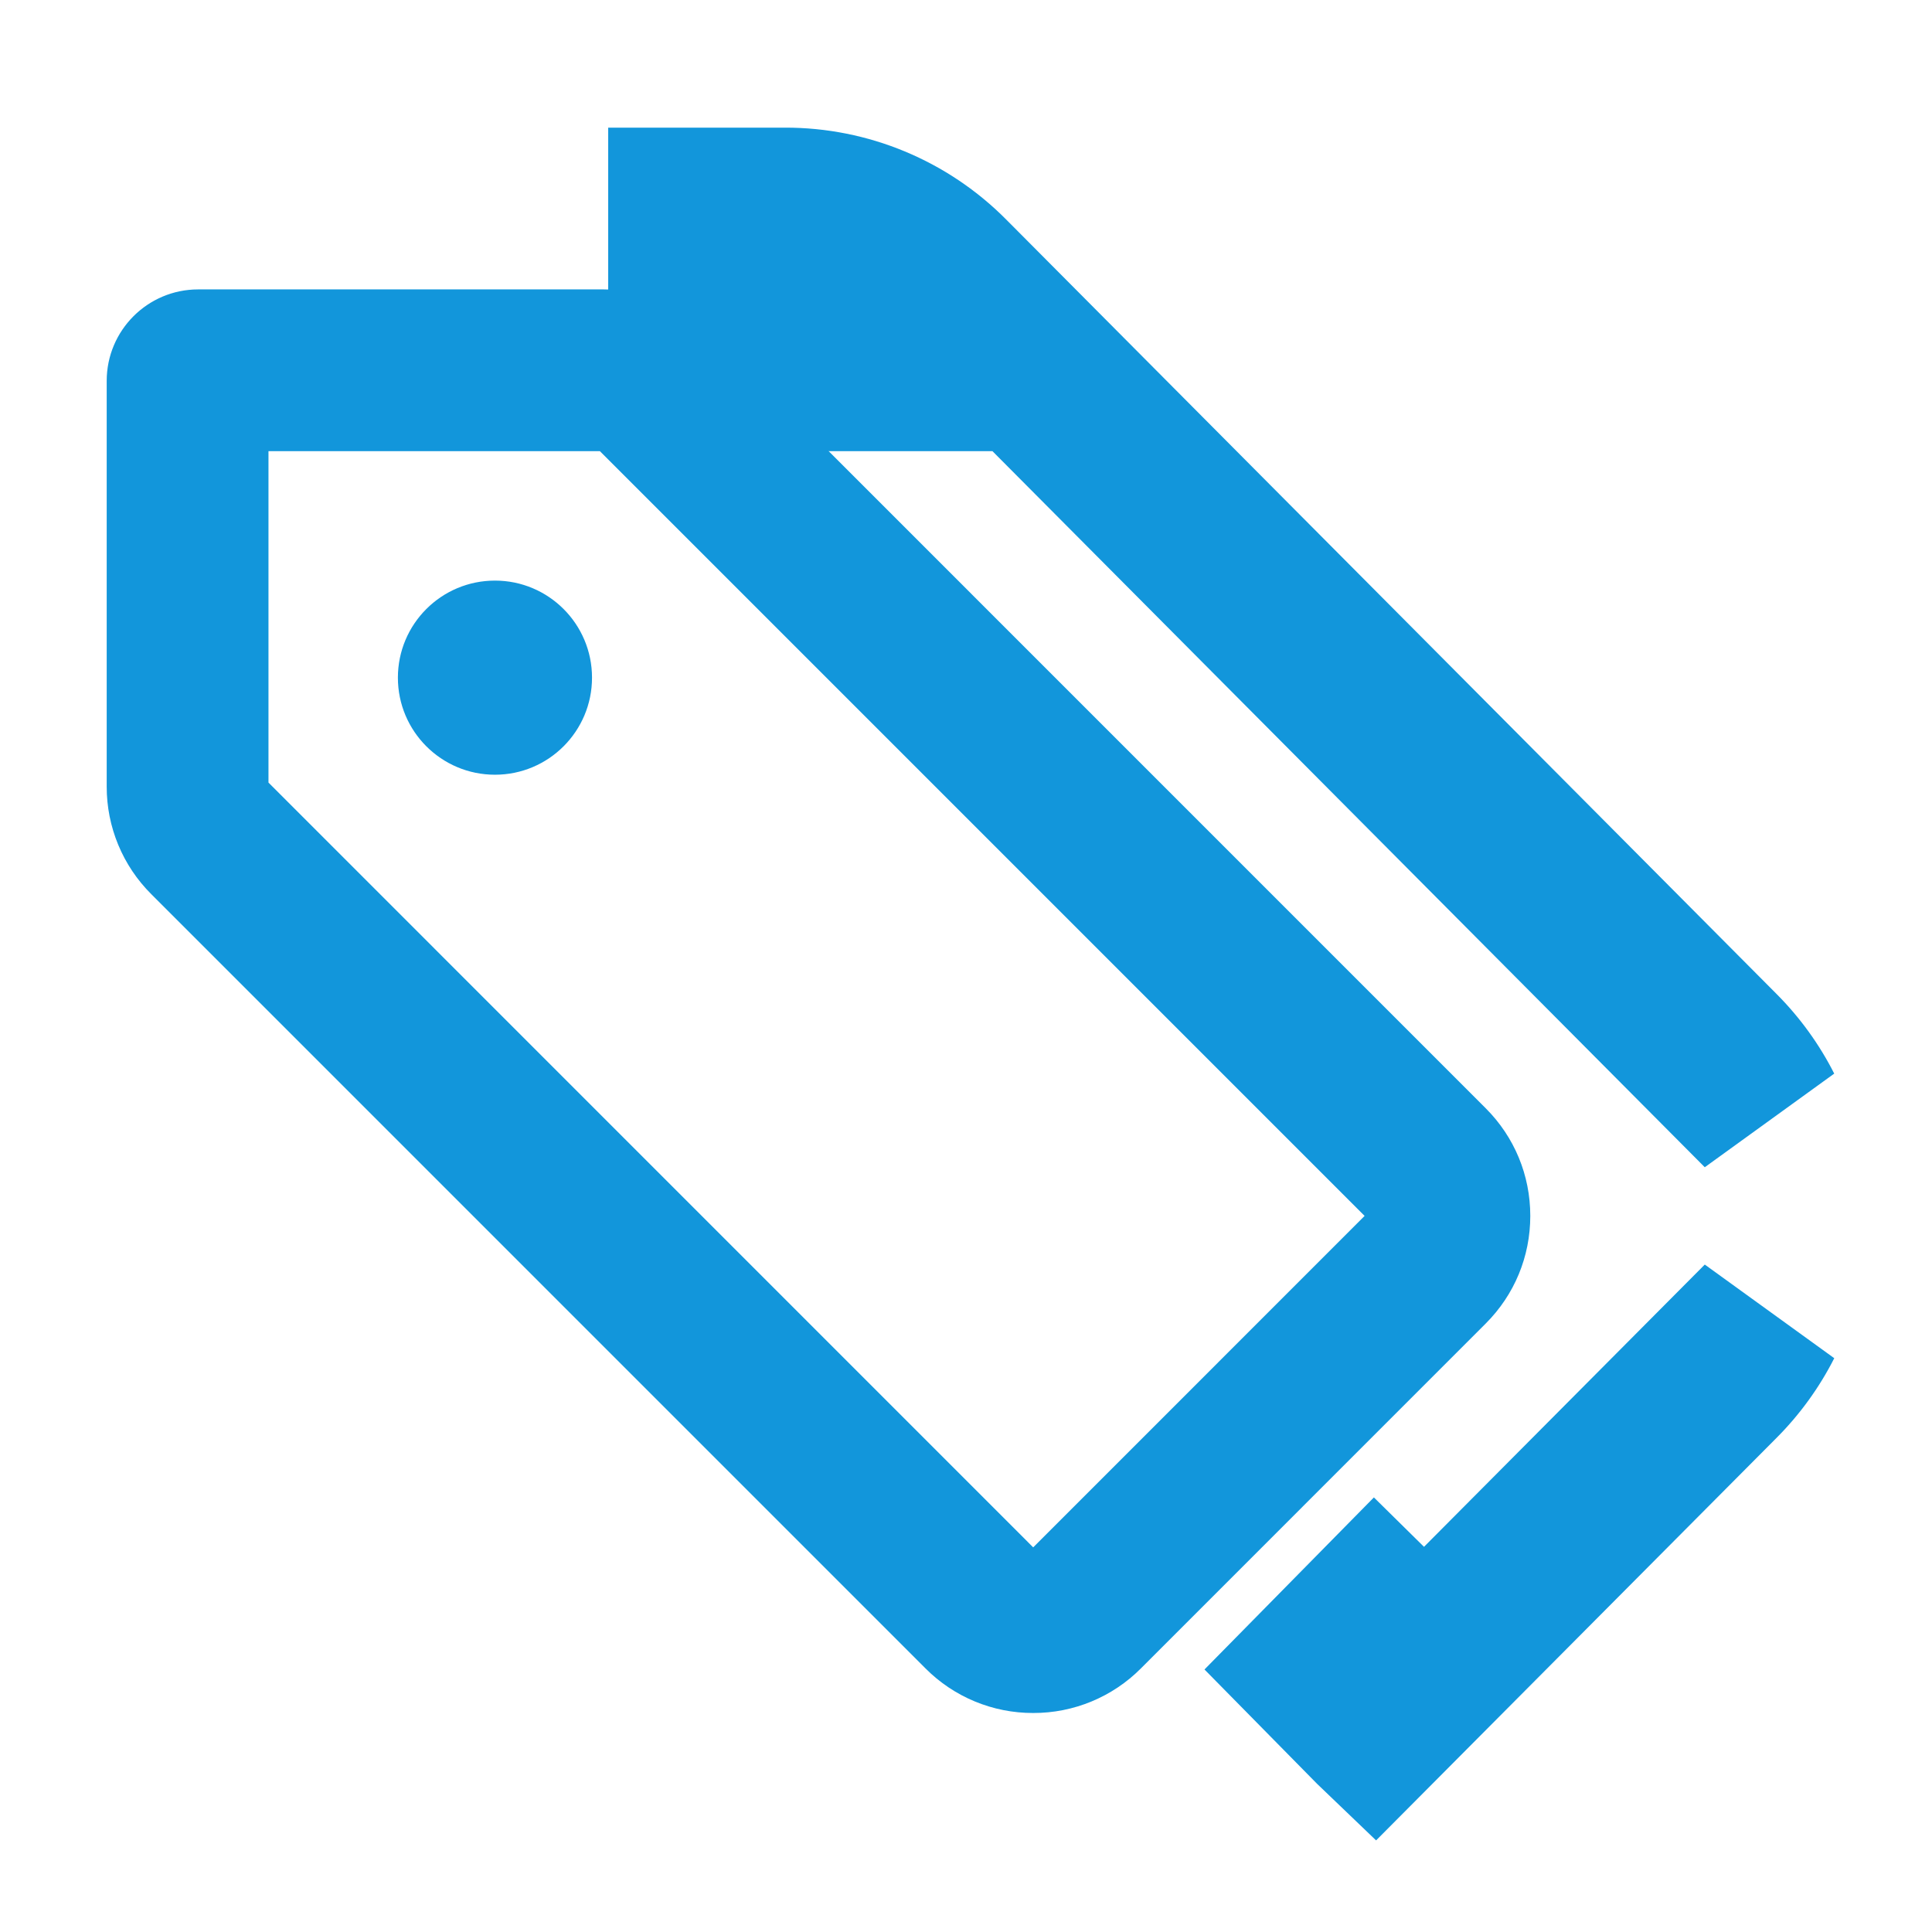
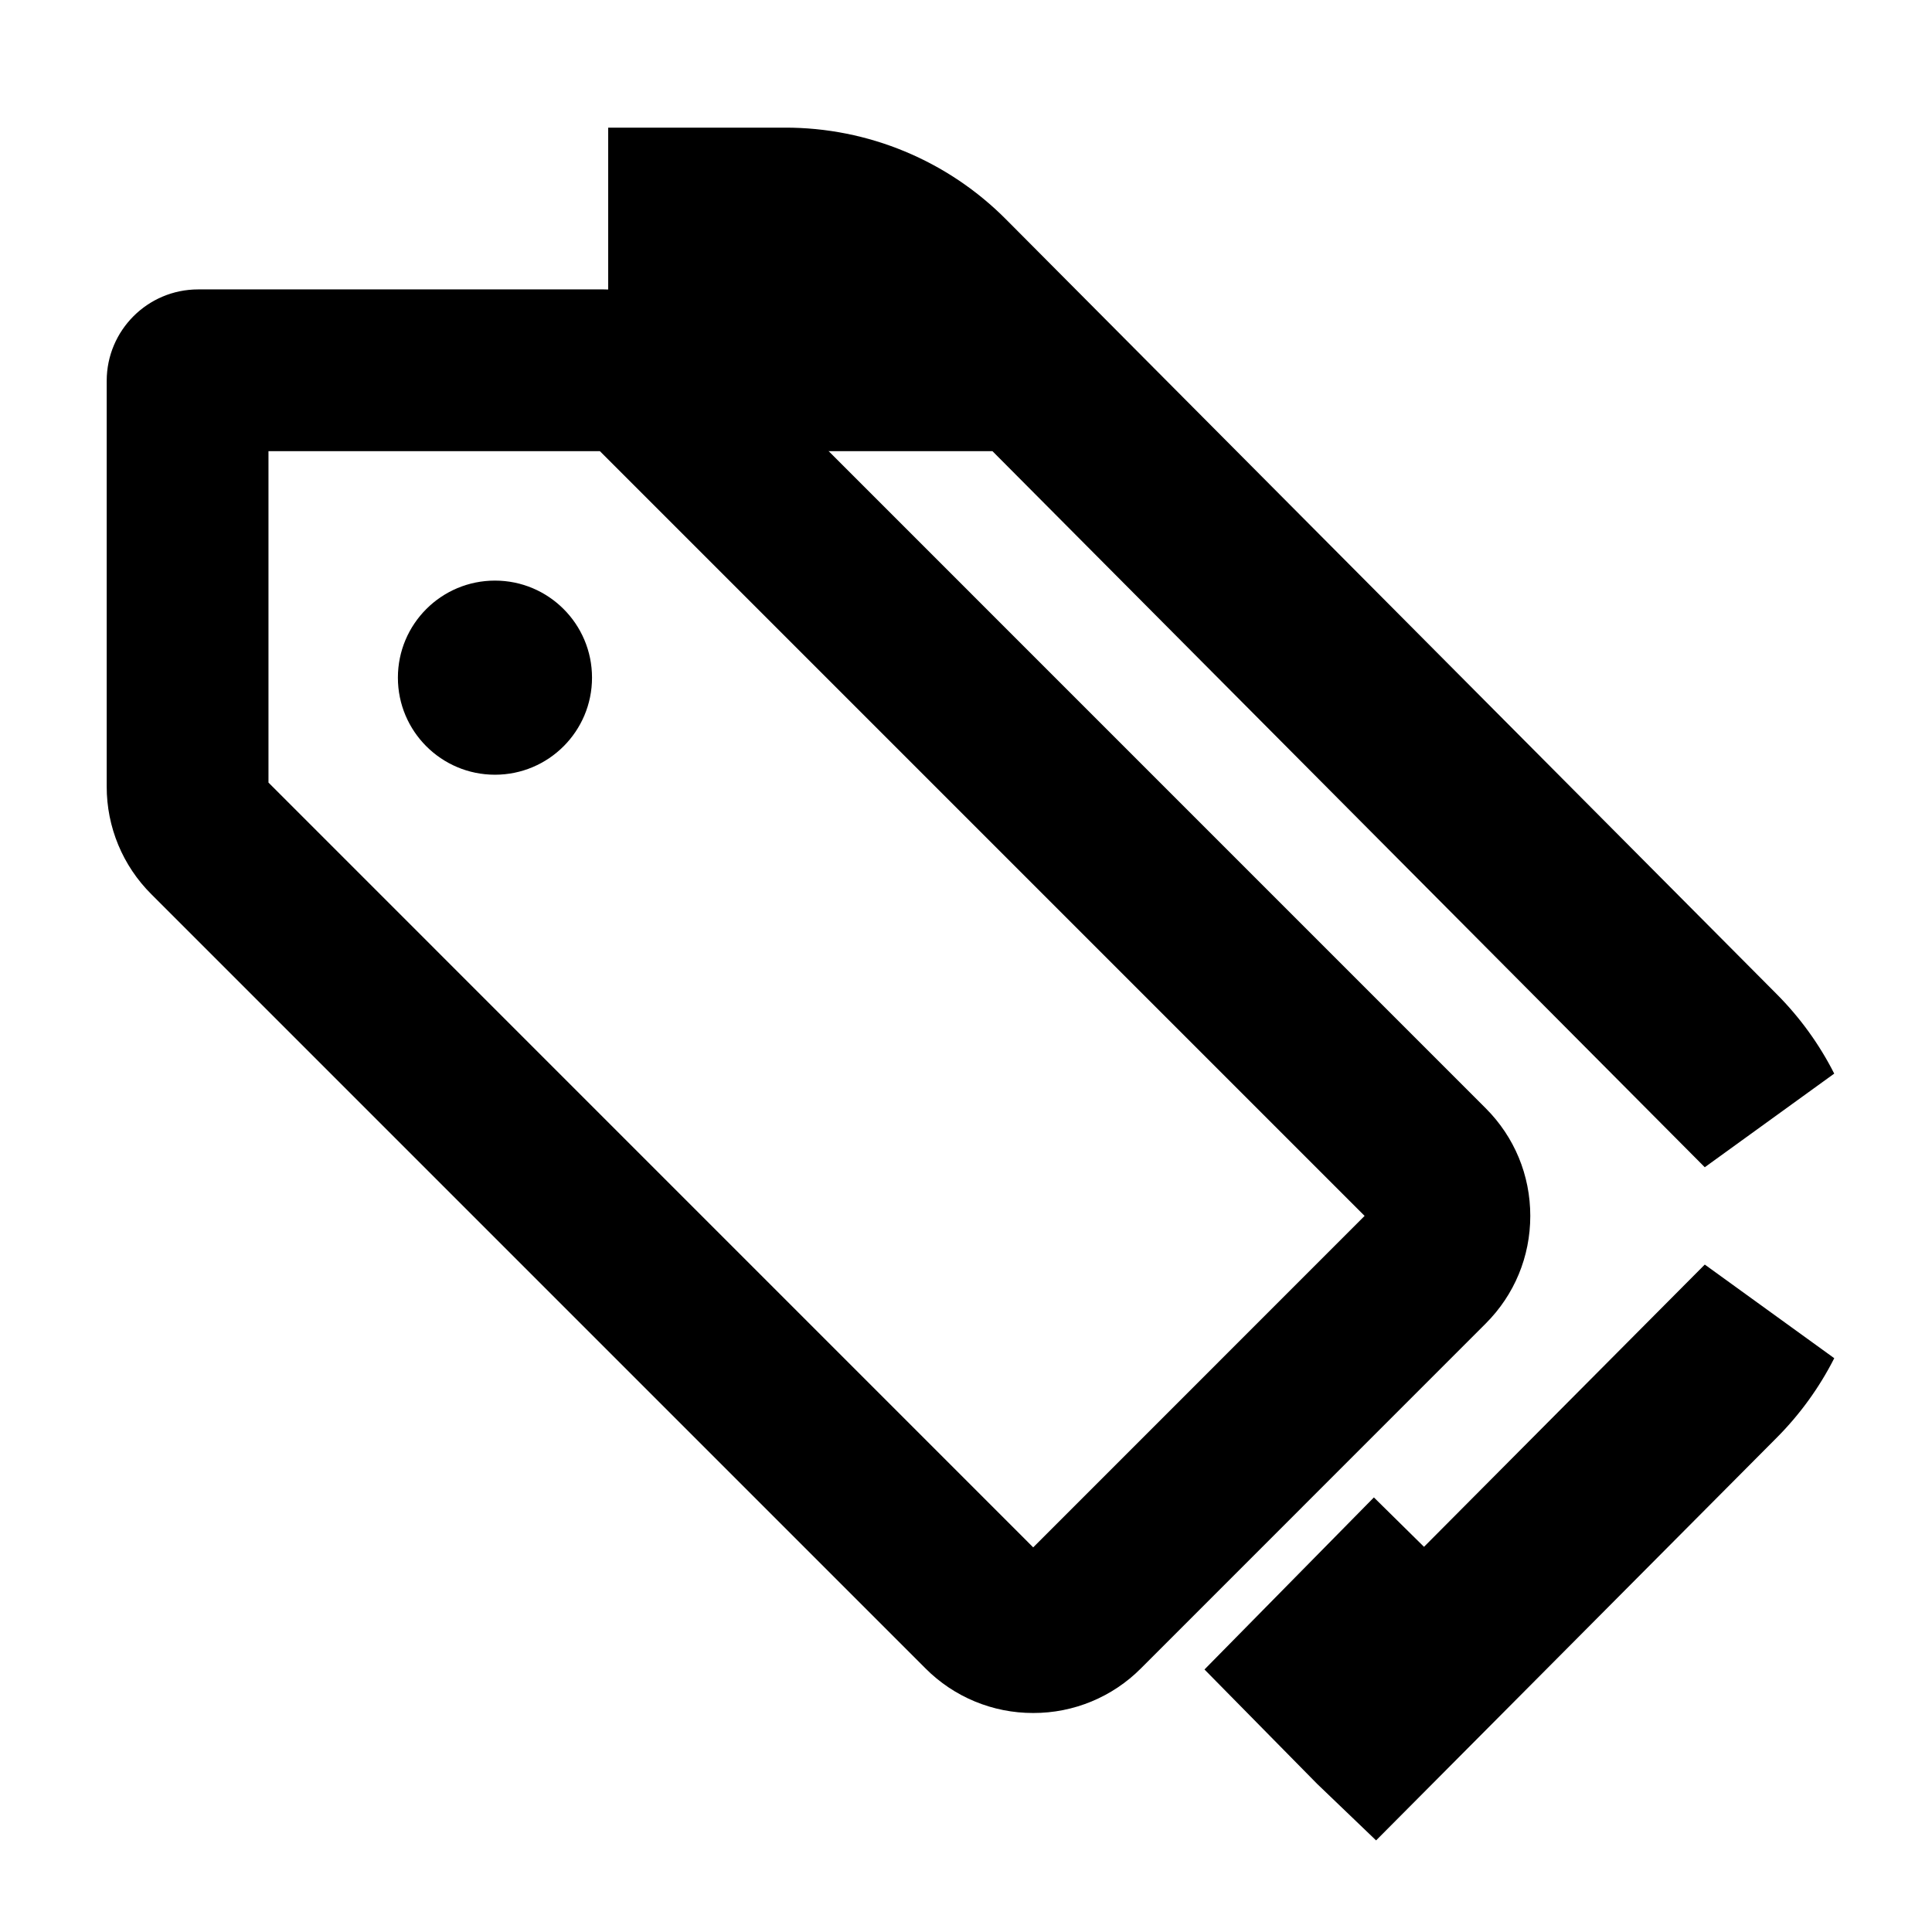
- <svg xmlns="http://www.w3.org/2000/svg" t="1597304047821" class="icon" viewBox="0 0 1024 1024" version="1.1" p-id="1207" width="200" height="200">
-   <defs>
-     <style type="text/css" />
-   </defs>
-   <path d="M729.355 975.451l-31.261-29.975-59.693-60.619 89.789-91.195 26.563 26.186 148.813-149.602 68.628 49.627a166.562 166.562 0 0 1-30.507 42.151l-212.331 213.428z m174.21-356.789l-377.538-379.527h-203.671v-171.483h93.596a164.71 164.71 0 0 1 117.569 48.924l408.148 410.309a166.133 166.133 0 0 1 30.507 42.151l-68.611 49.627z" fill="#1296db" p-id="1208" />
-   <path d="M547.617 907.921a80.254 80.254 0 0 1-57.087-23.63l-410.309-410.326a80.271 80.271 0 0 1-23.665-57.104v-215.023a48.496 48.496 0 0 1 48.444-48.444h215.023c21.538 0 41.808 8.386 57.07 23.613l410.326 410.36c15.262 15.228 23.665 35.514 23.665 57.087s-8.403 41.859-23.682 57.104l-182.681 182.716a80.254 80.254 0 0 1-57.104 23.648z m-405.318-493.135l405.318 405.353 175.651-175.685-405.301-405.318h-175.668v175.651z" fill="#1296db" p-id="1209" />
-   <path d="M262.337 359.174m-51.445 0a51.445 51.445 0 1 0 102.89 0 51.445 51.445 0 1 0-102.89 0Z" fill="#1296db" p-id="1210" />
+ <svg xmlns="http://www.w3.org/2000/svg" class="icon" width="200px" height="200.00px" viewBox="0 0 1024 1024" version="1.1">
+   <path d="M729.355 975.451l-31.261-29.975-59.693-60.619 89.789-91.195 26.563 26.186 148.813-149.602 68.628 49.627a166.562 166.562 0 0 1-30.507 42.151l-212.331 213.428z m174.21-356.789l-377.538-379.527h-203.671v-171.483h93.596a164.71 164.71 0 0 1 117.569 48.924l408.148 410.309a166.133 166.133 0 0 1 30.507 42.151l-68.611 49.627z" />
+   <path d="M547.617 907.921a80.254 80.254 0 0 1-57.087-23.63l-410.309-410.326a80.271 80.271 0 0 1-23.665-57.104v-215.023a48.496 48.496 0 0 1 48.444-48.444h215.023c21.538 0 41.808 8.386 57.07 23.613l410.326 410.36c15.262 15.228 23.665 35.514 23.665 57.087s-8.403 41.859-23.682 57.104l-182.681 182.716a80.254 80.254 0 0 1-57.104 23.648z m-405.318-493.135l405.318 405.353 175.651-175.685-405.301-405.318h-175.668v175.651z" />
+   <path d="M262.337 359.174m-51.445 0a51.445 51.445 0 1 0 102.89 0 51.445 51.445 0 1 0-102.89 0Z" />
</svg>
